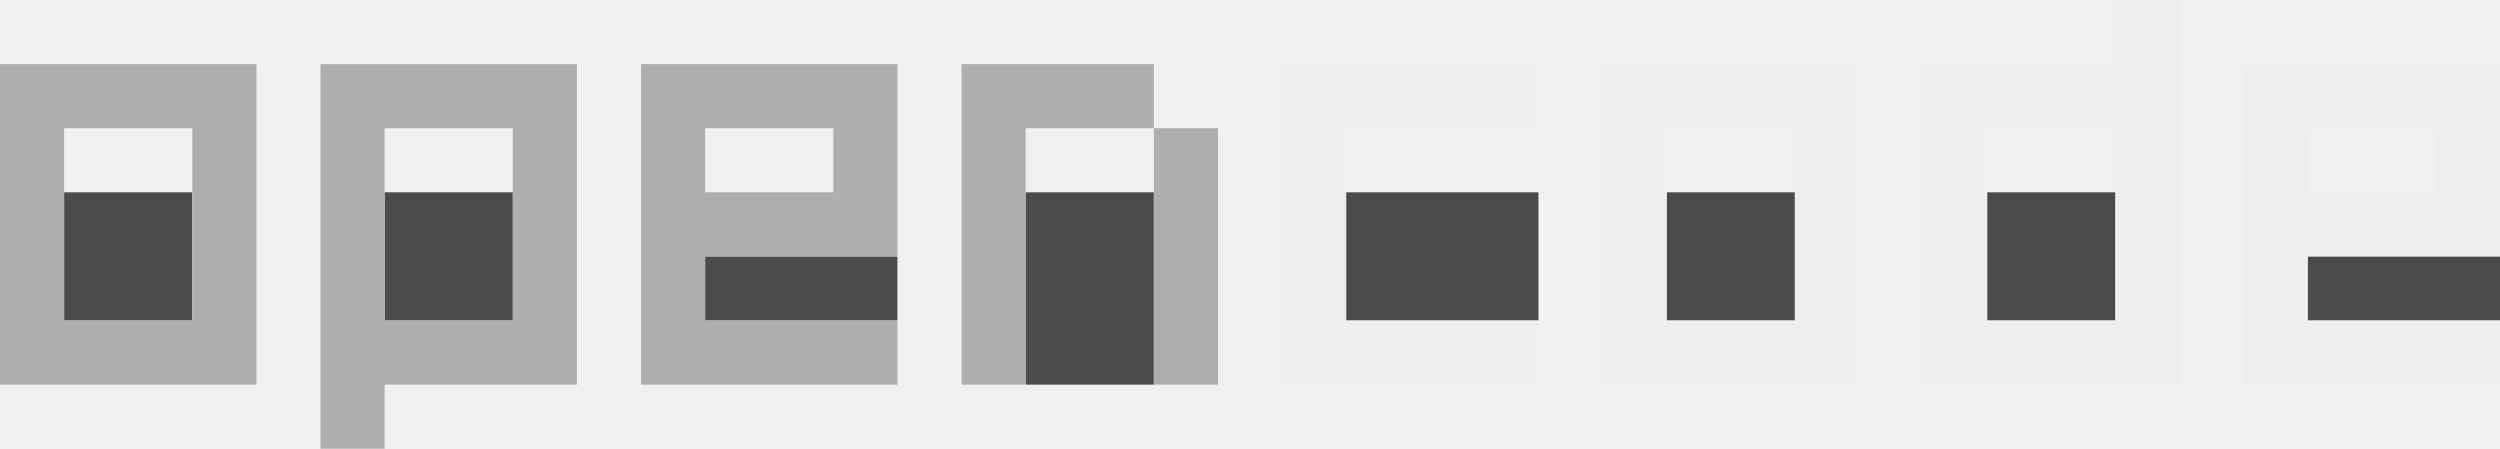
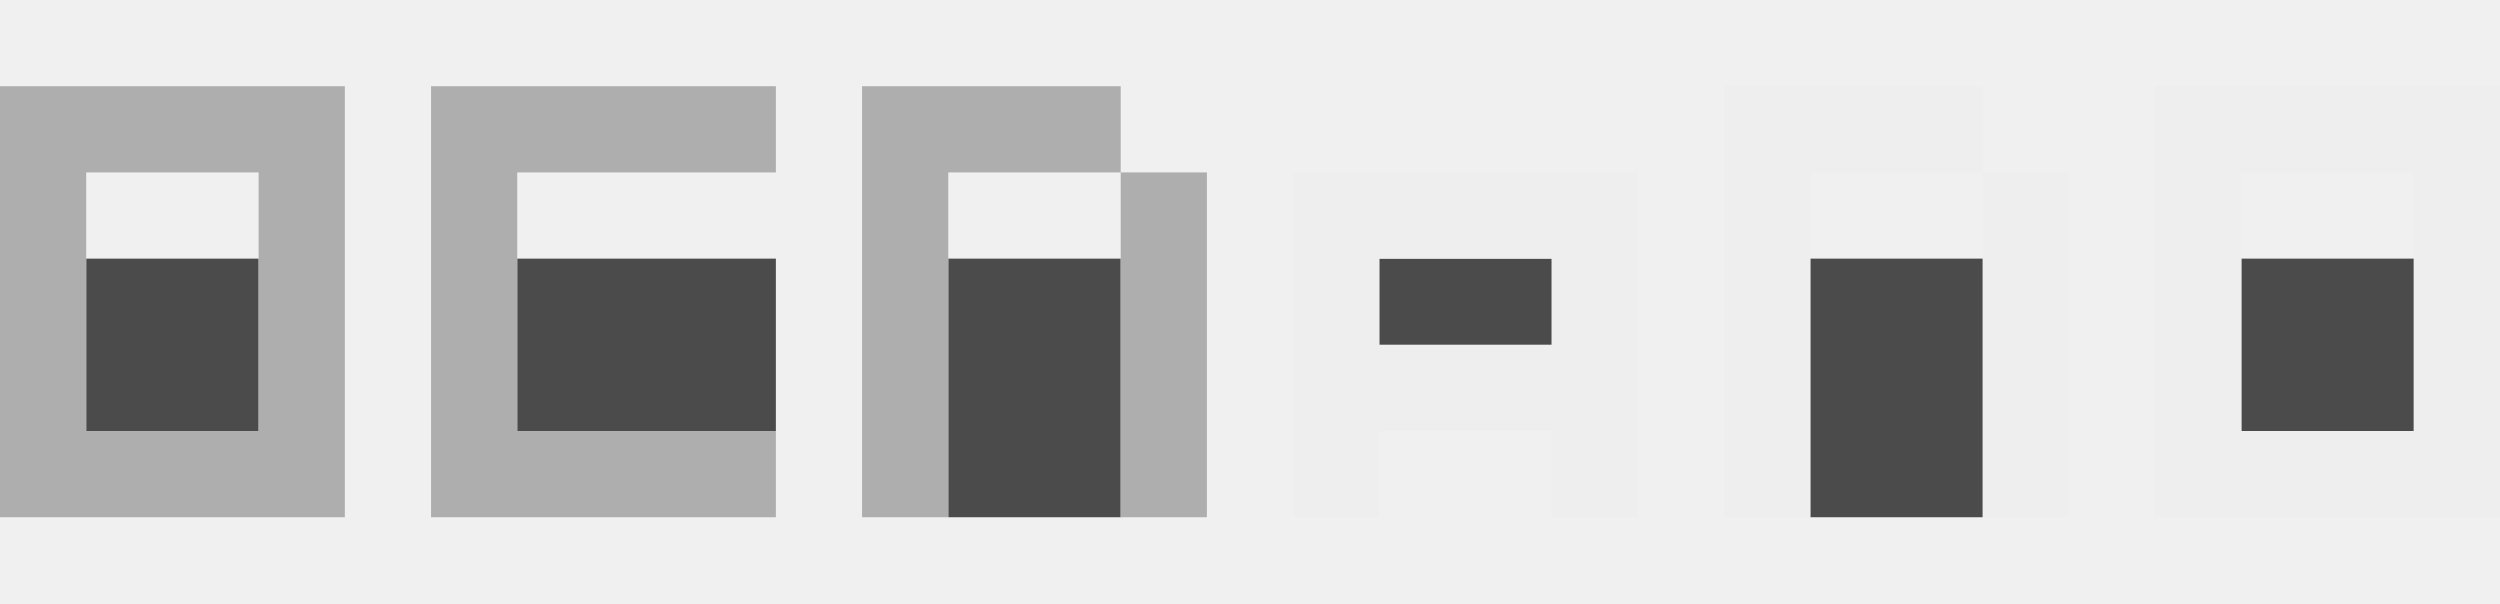
- <svg xmlns="http://www.w3.org/2000/svg" width="234" height="42" viewBox="0 0 234 42" fill="none">
+ <svg xmlns="http://www.w3.org/2000/svg" width="174" height="42" viewBox="0 0 174 42" fill="none">
  <g clip-path="url(#clip0_1311_95032)">
    <path d="M18 30H6V18H18V30Z" fill="#4B4B4B" />
    <path d="M18 12H6V30H18V12ZM24 36H0V6H24V36Z" fill="#AEAEAE" />
-     <path d="M48 30H36V18H48V30Z" fill="#4B4B4B" />
-     <path d="M36 30H48V12H36V30ZM54 36H36V42H30V6H54V36Z" fill="#AEAEAE" />
-     <path d="M84 24V30H66V24H84Z" fill="#4B4B4B" />
-     <path d="M84 24H66V30H84V36H60V6H84V24ZM66 18H78V12H66V18Z" fill="#AEAEAE" />
-     <path d="M108 36H96V18H108V36Z" fill="#4B4B4B" />
-     <path d="M108 12H96V36H90V6H108V12ZM114 36H108V12H114V36Z" fill="#AEAEAE" />
-     <path d="M144 30H126V18H144V30Z" fill="#4B4B4B" />
-     <path d="M144 12H126V30H144V36H120V6H144V12Z" fill="#EEEEEE" />
+     <path d="M54 30H36V18H54V30Z" fill="#4B4B4B" />
+     <path d="M54 12H36V30H54V36H30V6H54V12Z" fill="#AEAEAE" />
+     <path d="M78 36H66V18H78V36Z" fill="#4B4B4B" />
+     <path d="M78 12H66V36H60V6H78V12ZM84 36H78V12H84V36Z" fill="#AEAEAE" />
+     <path d="M108 24H96V18H108V24Z" fill="#4B4B4B" />
+     <path d="M96 36H90V12H96V36ZM114 36H108V12H114V36ZM108 18H96V12H108V18ZM108 30H96V24H108V30Z" fill="#EEEEEE" />
+     <path d="M138 36H126V18H138V36Z" fill="#4B4B4B" />
+     <path d="M138 12H126V36H120V6H138V12ZM144 36H138V12H144V36Z" fill="#EEEEEE" />
    <path d="M168 30H156V18H168V30Z" fill="#4B4B4B" />
    <path d="M168 12H156V30H168V12ZM174 36H150V6H174V36Z" fill="#EEEEEE" />
-     <path d="M198 30H186V18H198V30Z" fill="#4B4B4B" />
-     <path d="M198 12H186V30H198V12ZM204 36H180V6H198V0H204V36Z" fill="#EEEEEE" />
-     <path d="M234 24V30H216V24H234Z" fill="#4B4B4B" />
-     <path d="M216 12V18H228V12H216ZM234 24H216V30H234V36H210V6H234V24Z" fill="#EEEEEE" />
  </g>
  <defs>
    <clipPath id="clip0_1311_95032">
-       <rect width="234" height="42" fill="white" />
+       <rect width="174" height="42" fill="white" />
    </clipPath>
  </defs>
</svg>
